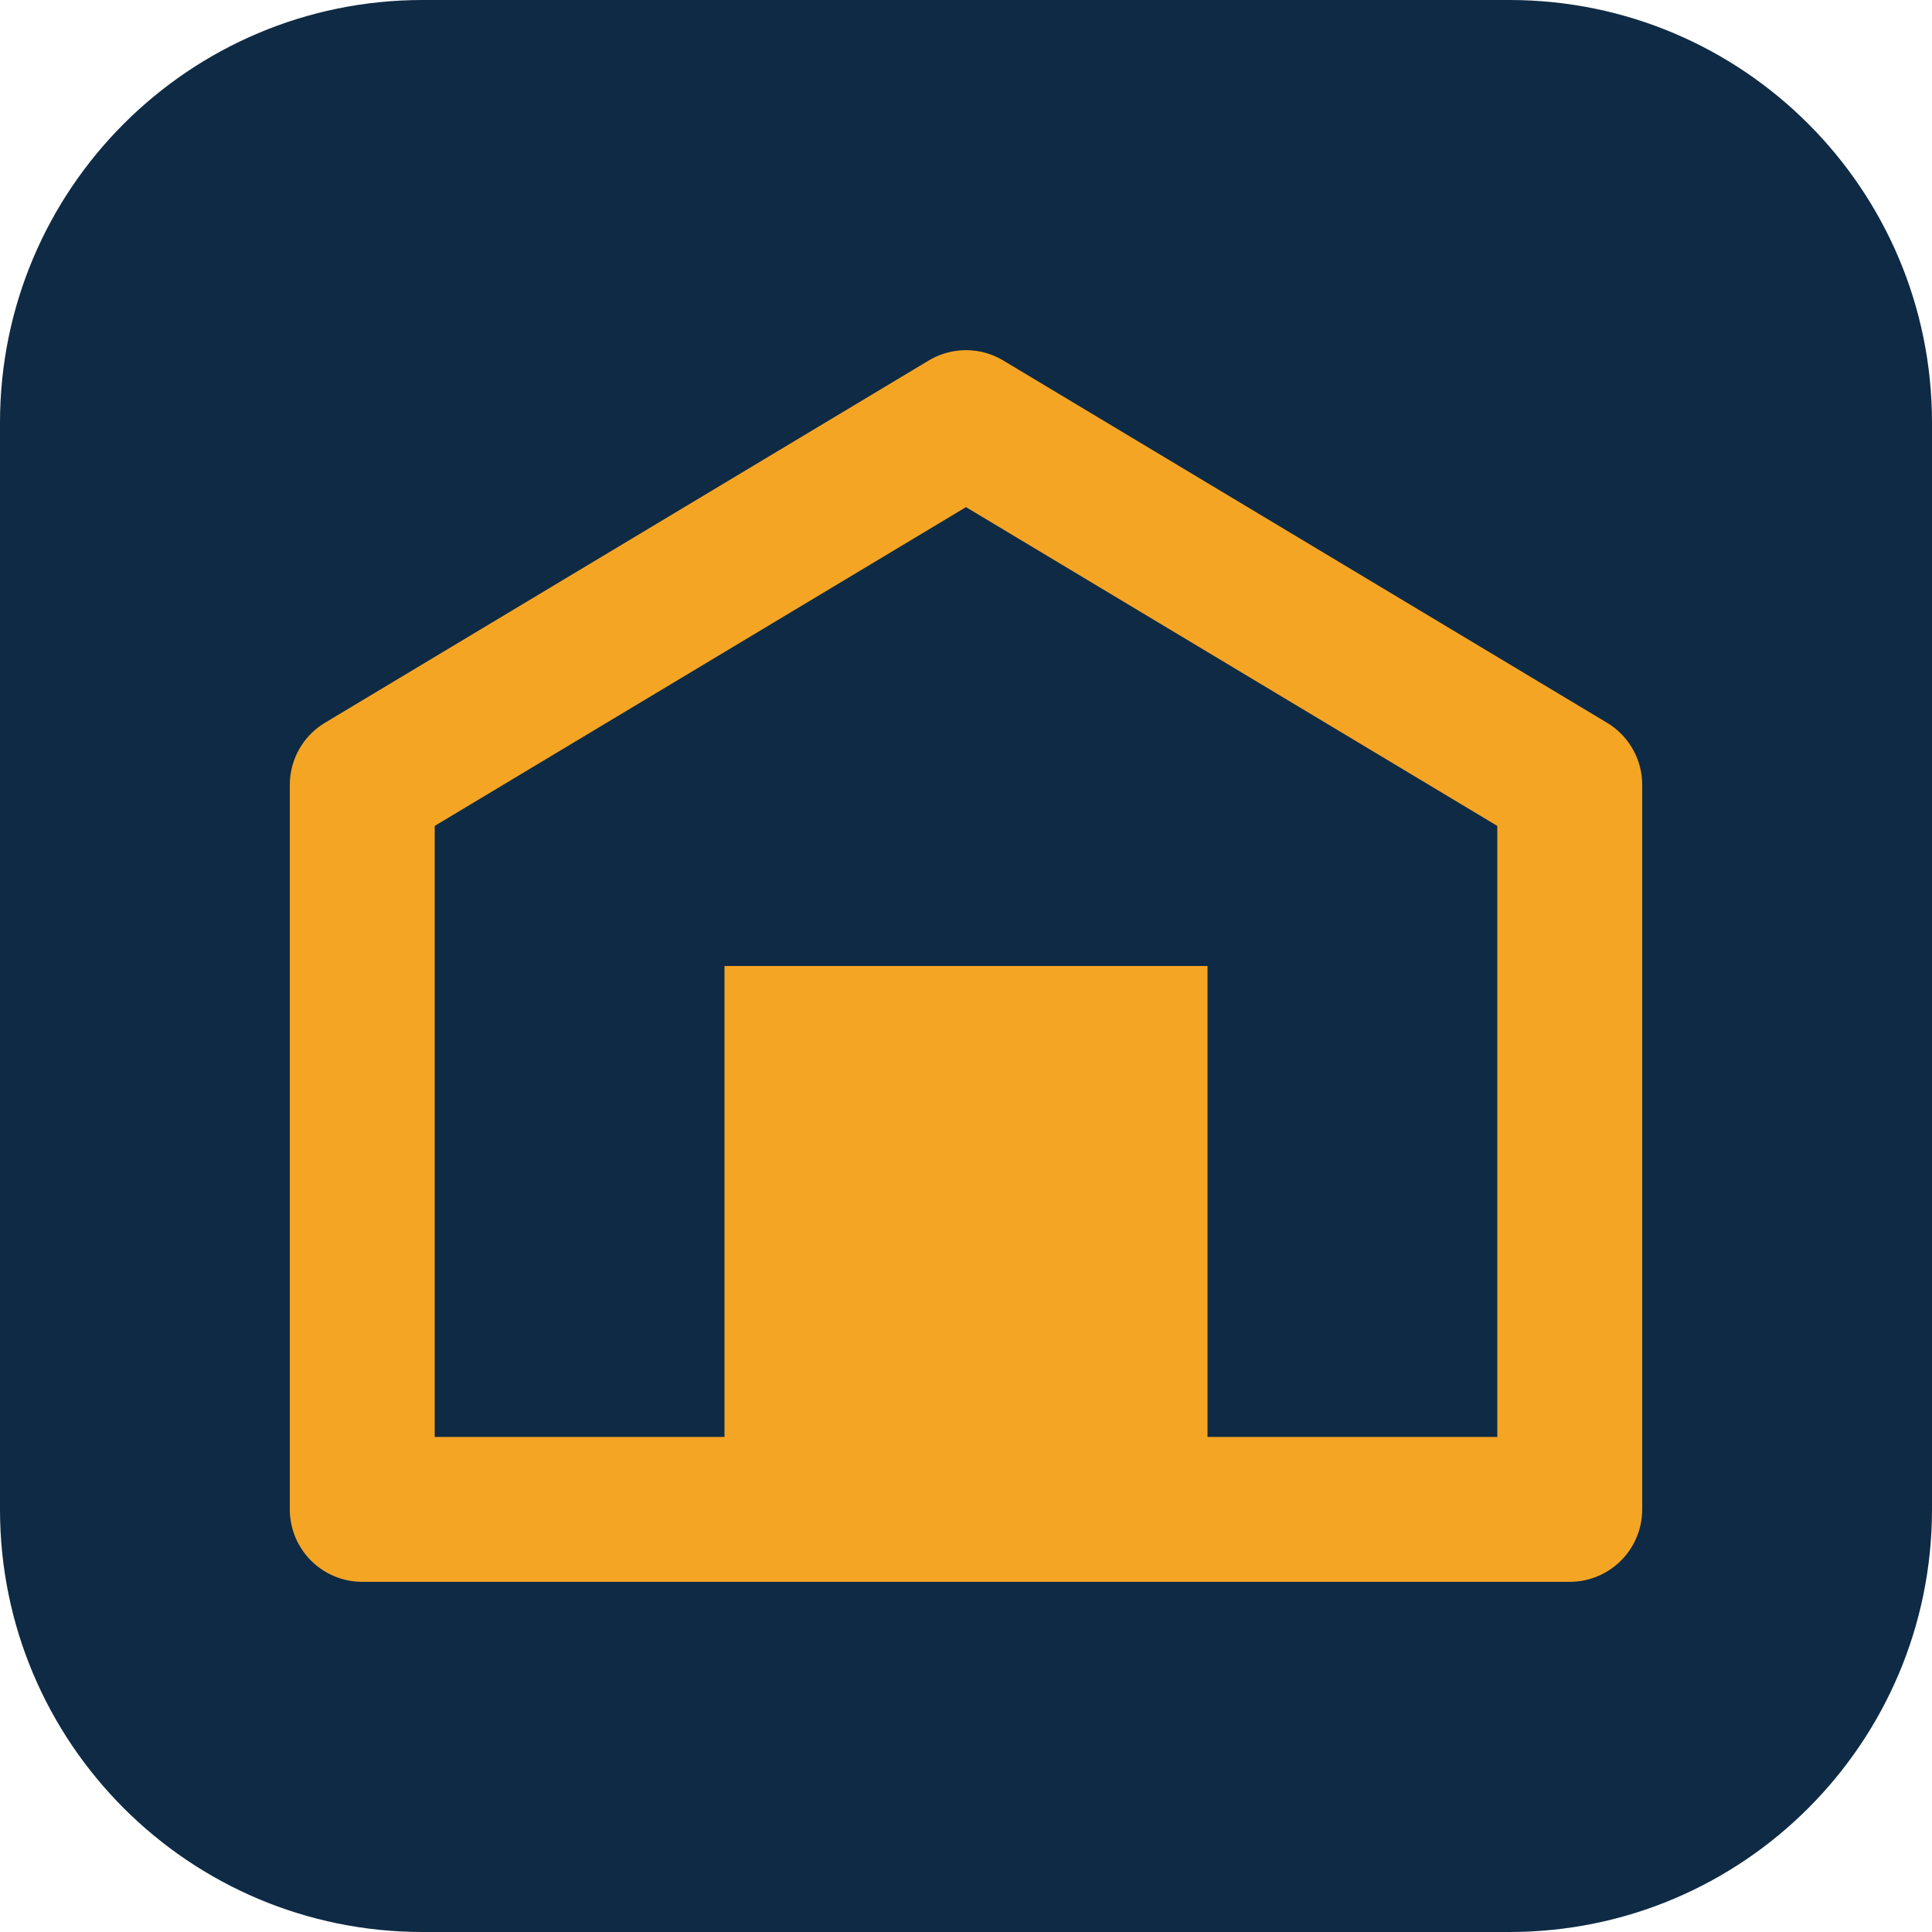
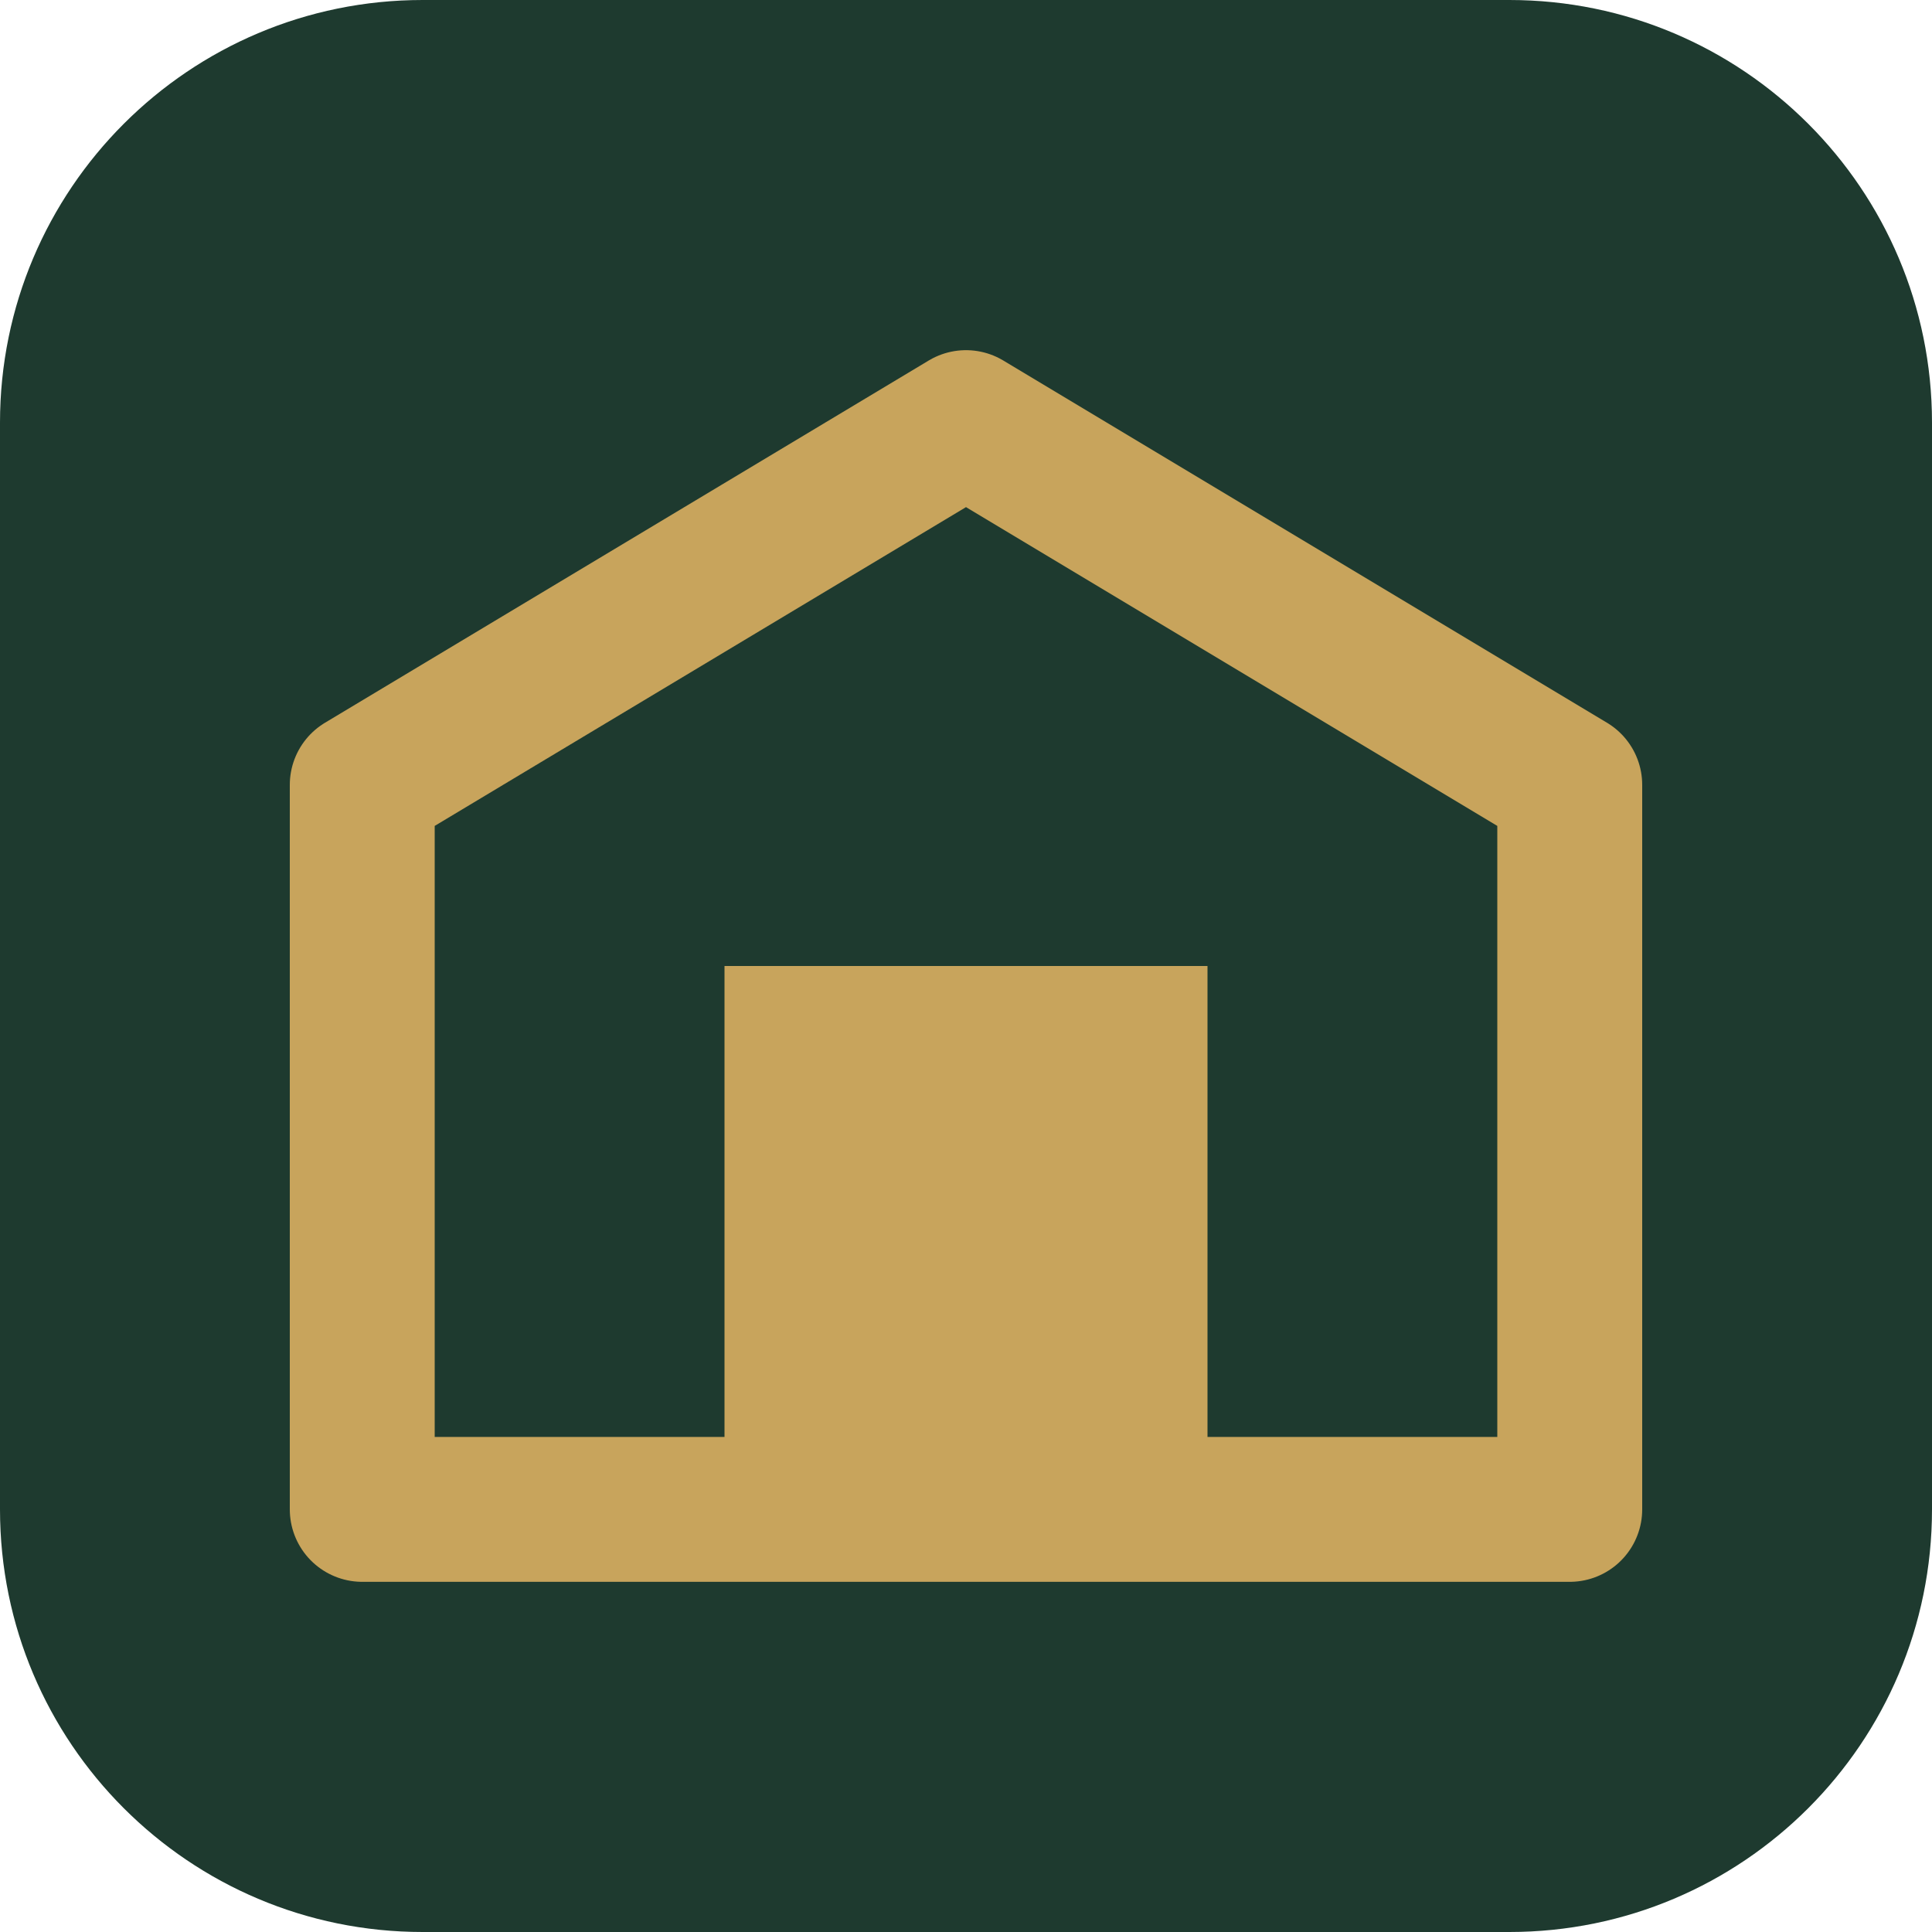
<svg xmlns="http://www.w3.org/2000/svg" viewBox="0 0 32 32">
-   <rect width="32" height="32" rx="7" fill="#0f2a44" />
-   <path d="M6 13 L16 7 L26 13 V25 H6 Z" fill="none" stroke="#f5a524" stroke-width="2.4" stroke-linejoin="round" />
-   <rect x="12" y="16" width="8" height="9" fill="#f5a524" />
+   <rect width="32" height="32" rx="7" fill="#1E3A2F" />
+   <path d="M6 13 L16 7 L26 13 V25 H6 Z" fill="none" stroke="#C8A45C" stroke-width="2.4" stroke-linejoin="round" />
+   <rect x="12" y="16" width="8" height="9" fill="#C8A45C" />
</svg>
